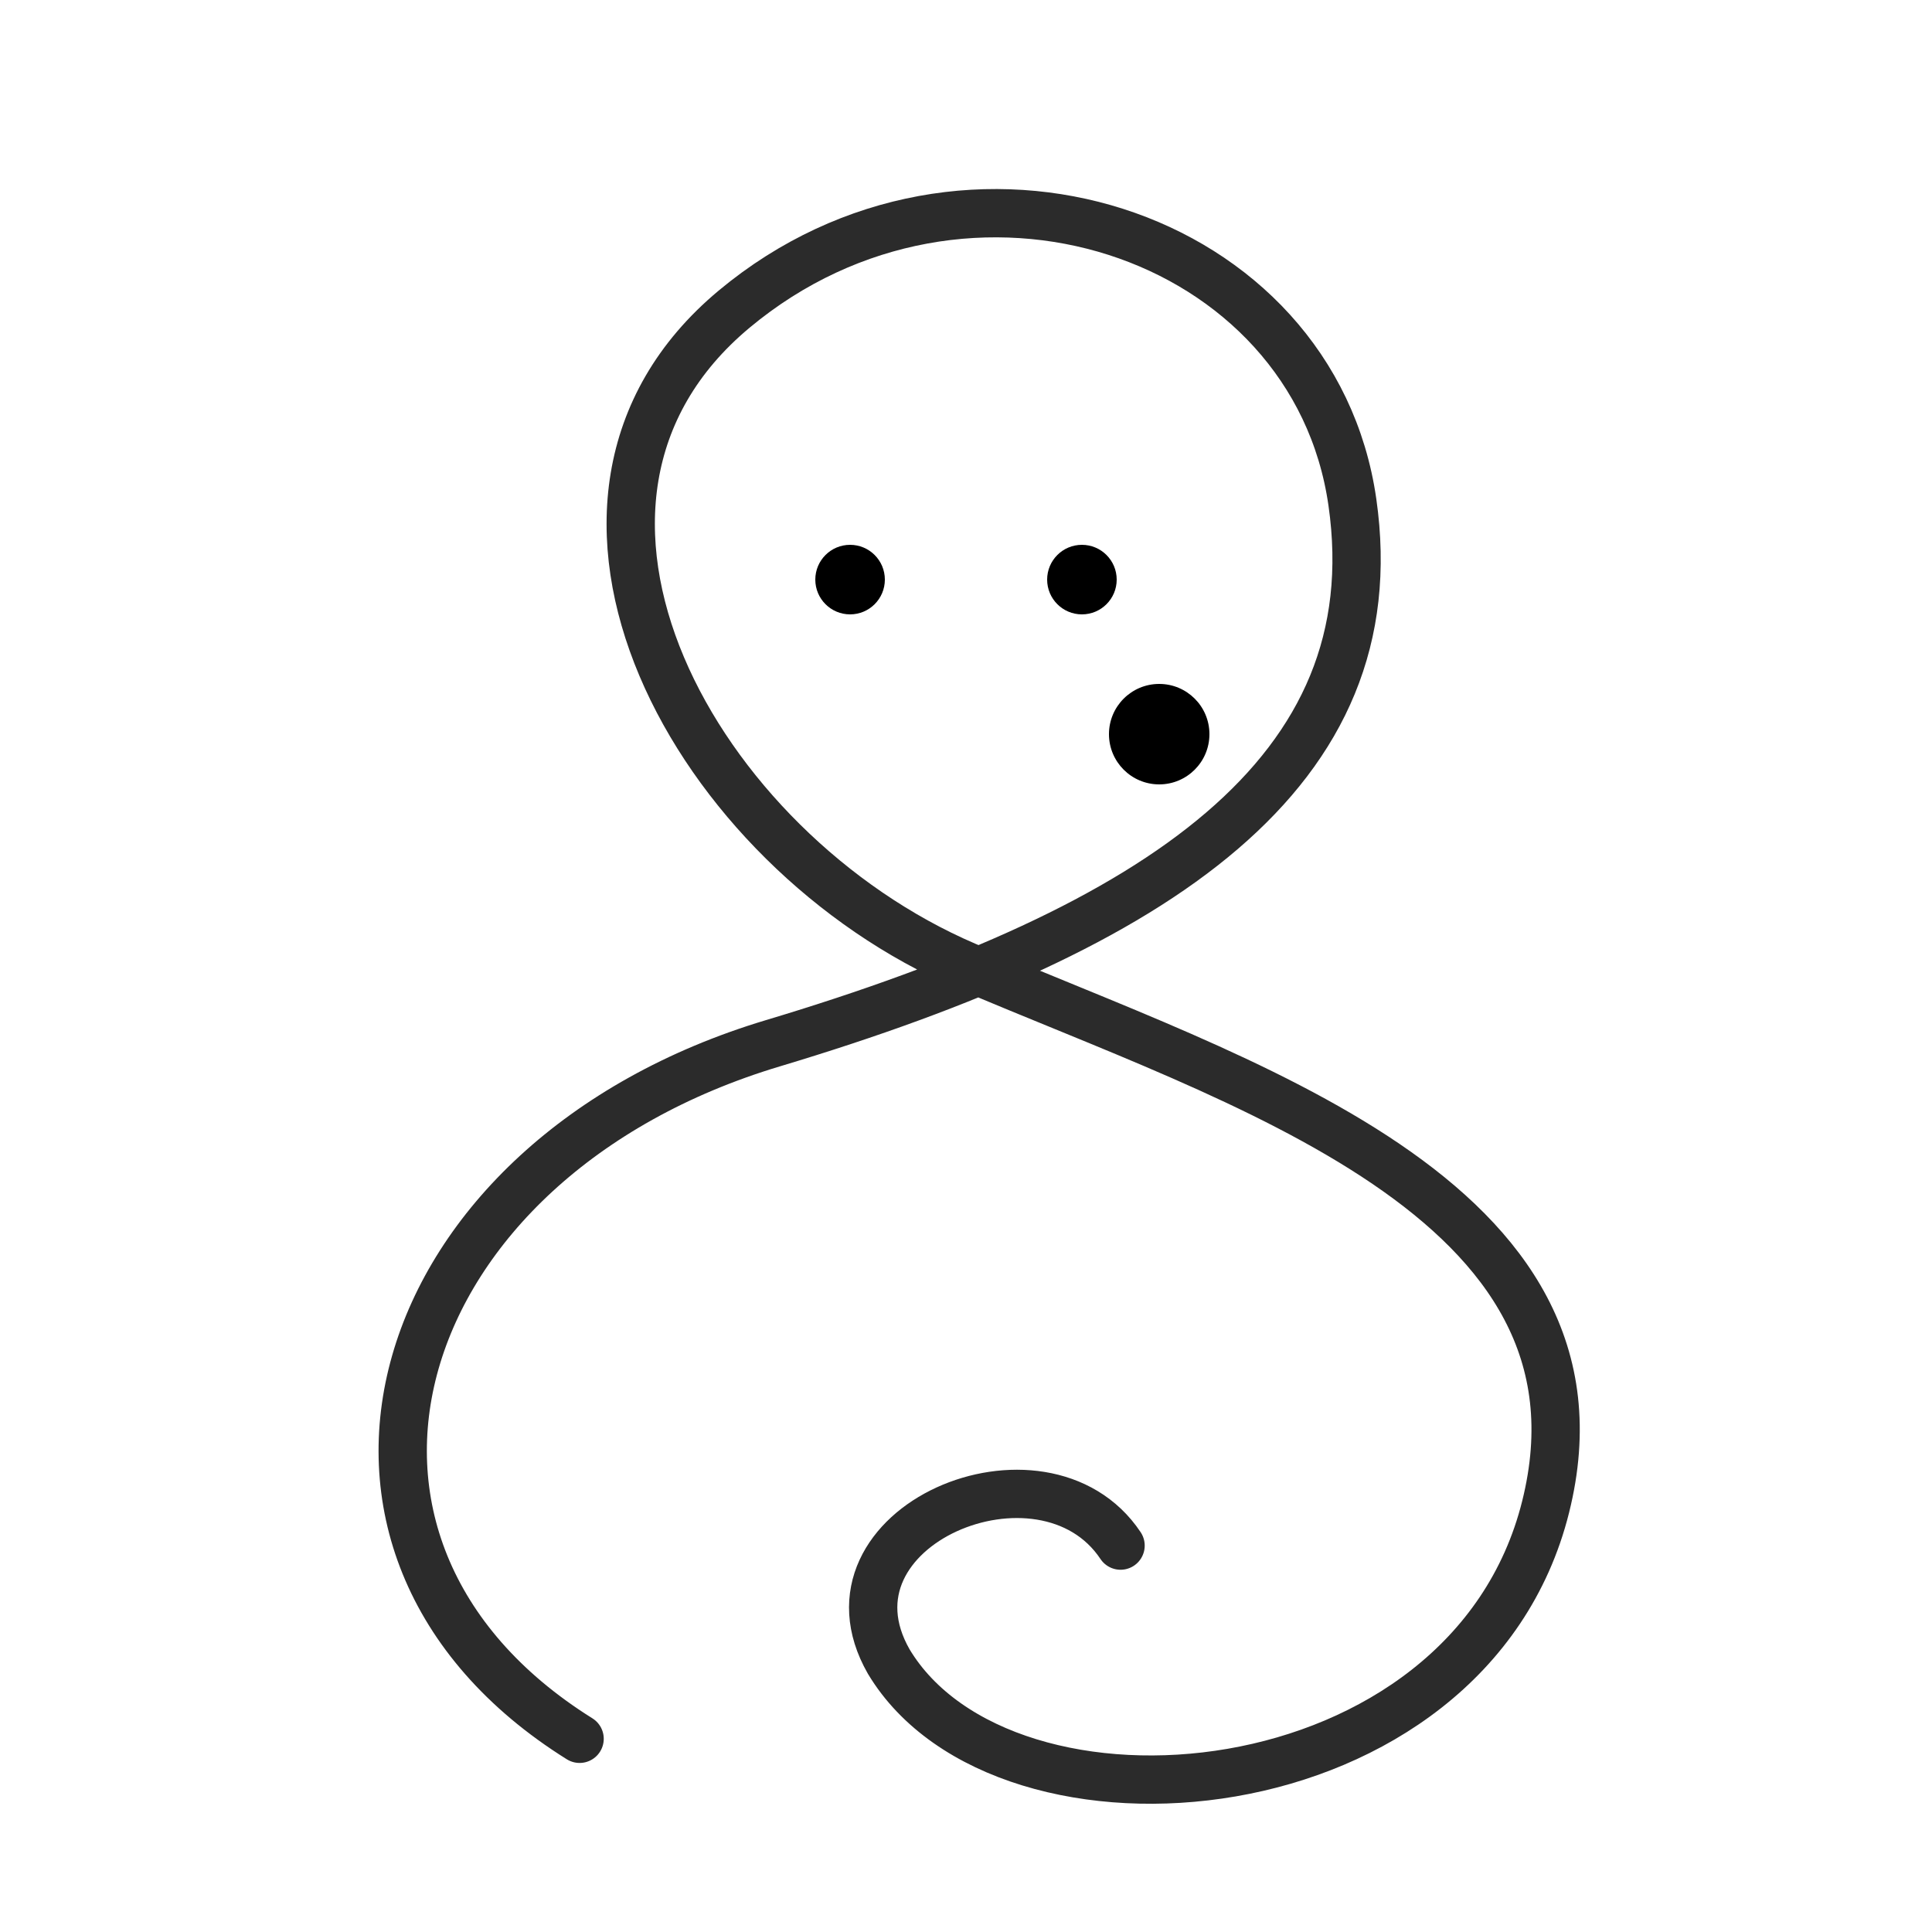
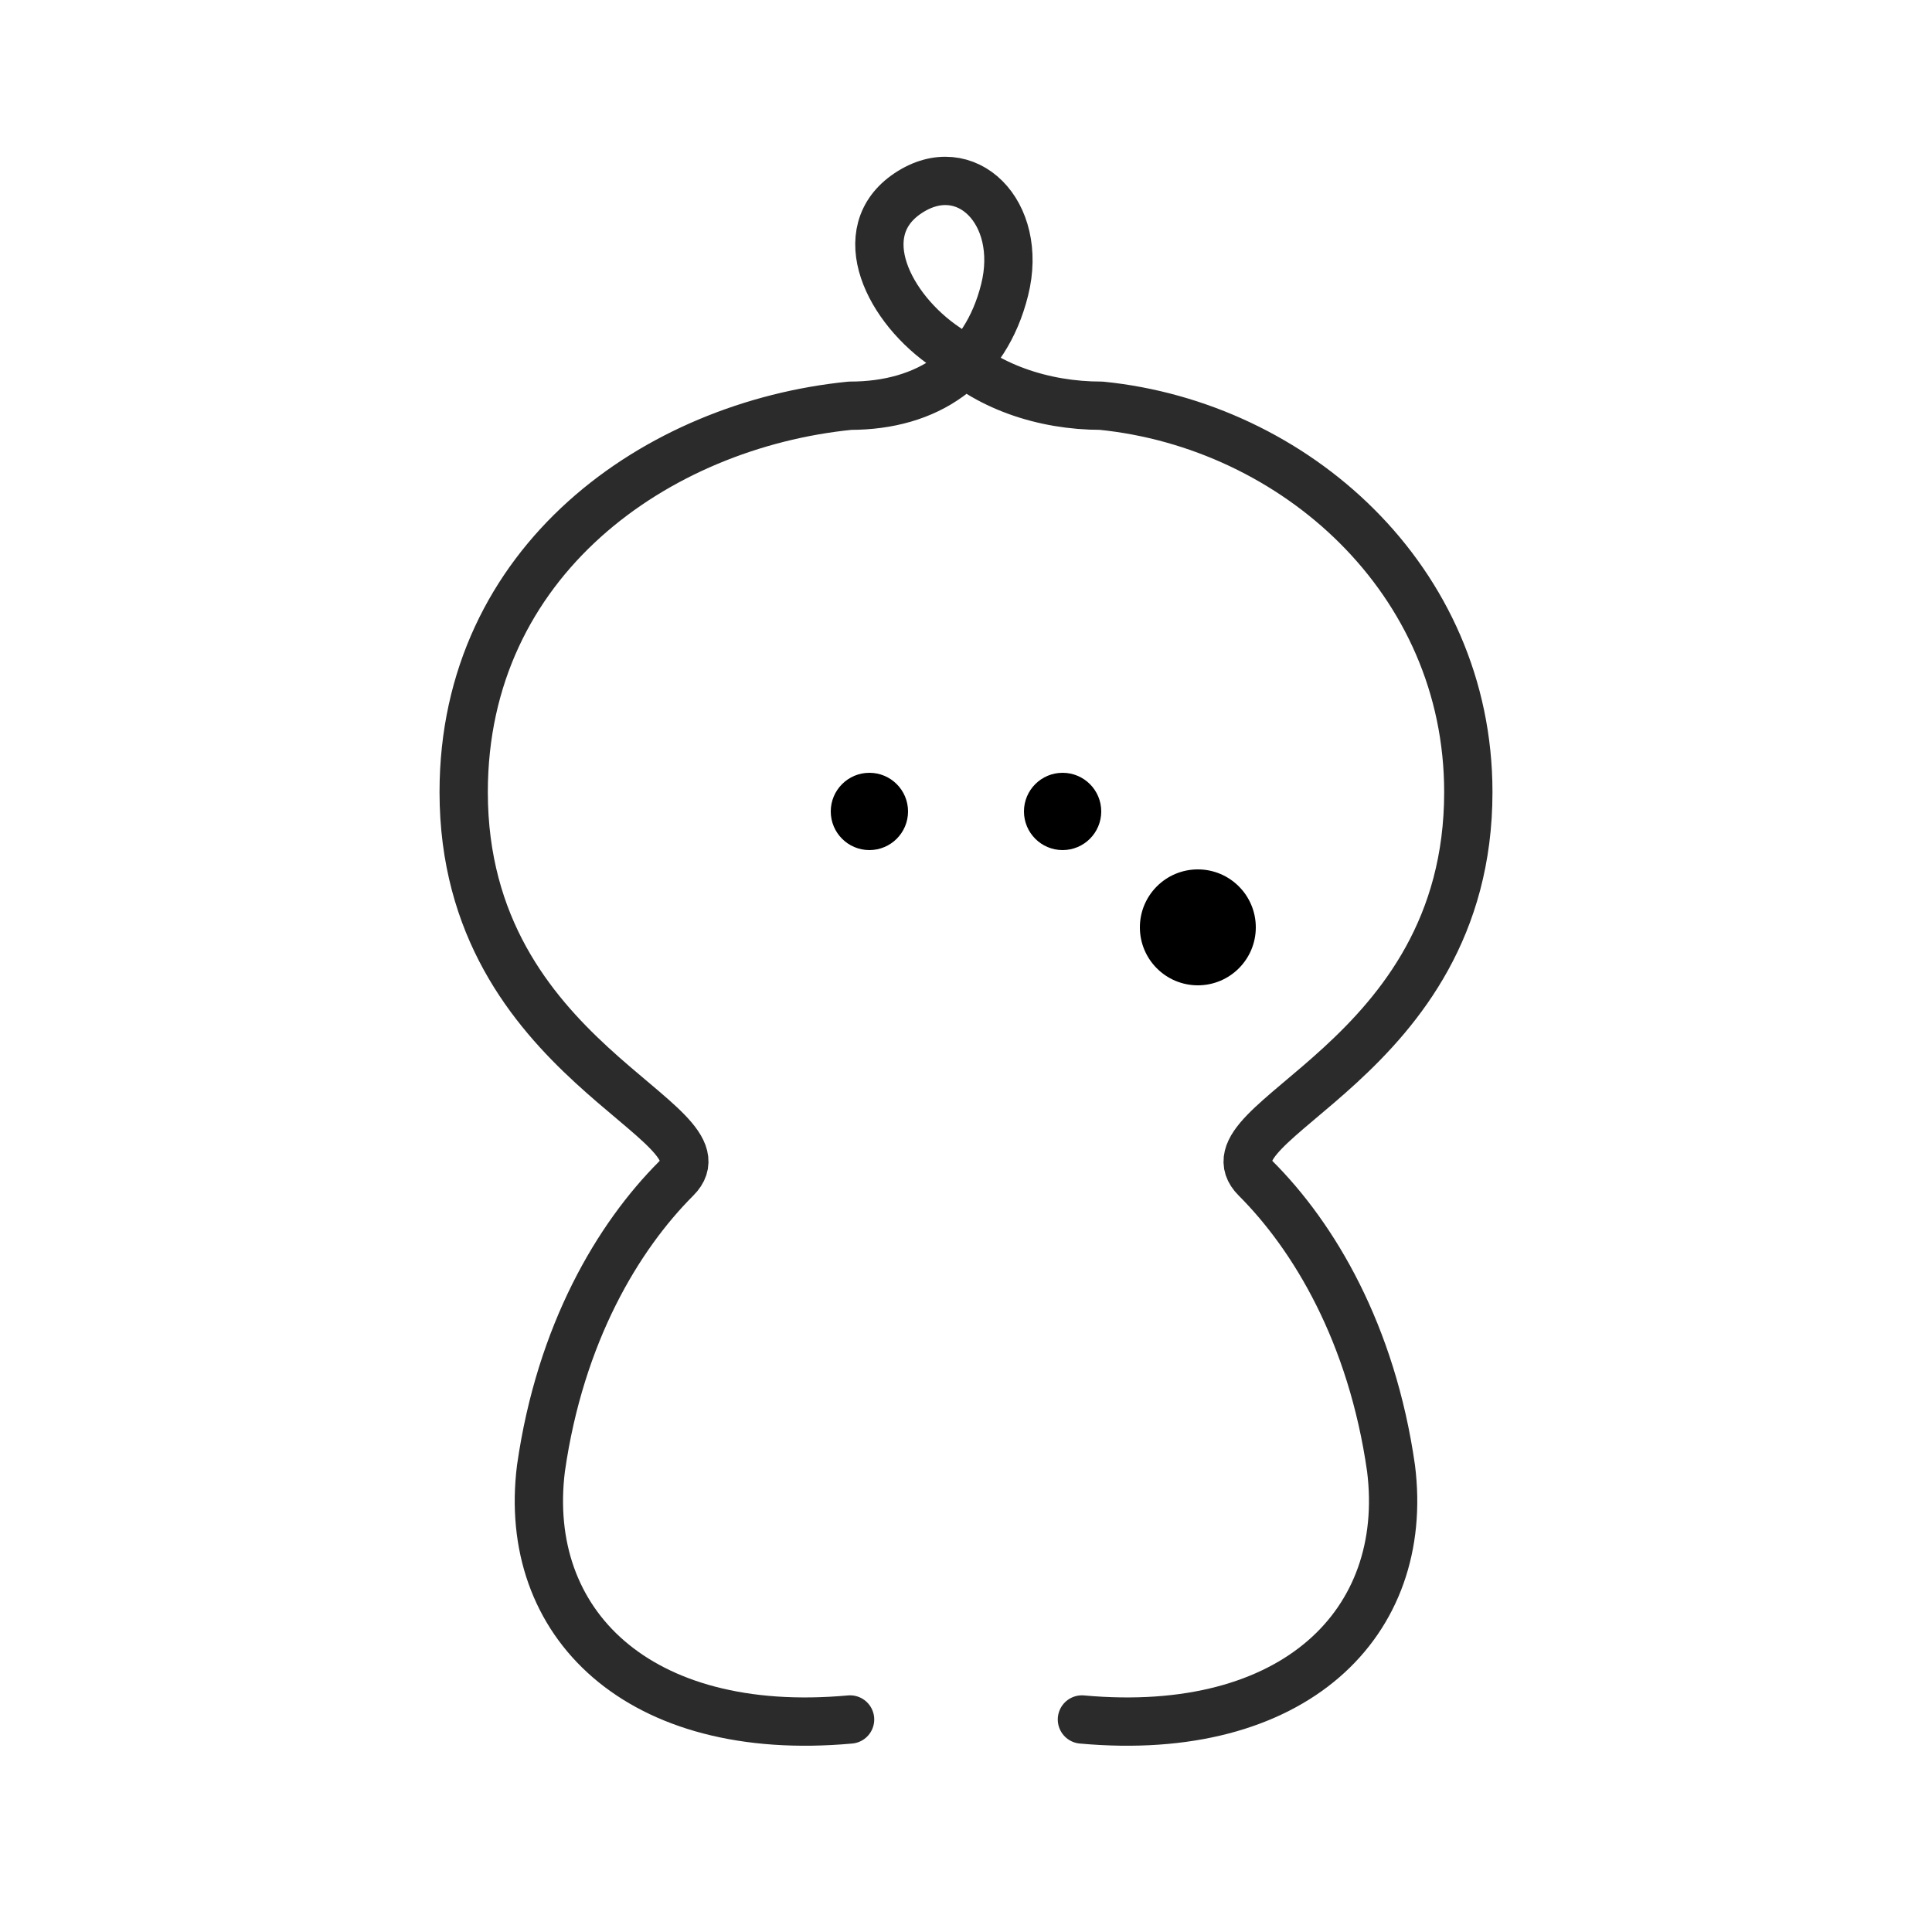
<svg xmlns="http://www.w3.org/2000/svg" viewBox="0 0 100 100" width="100" height="100">
-   <path id="line" fill="none" stroke="#2b2b2b" stroke-width="2.5" stroke-linecap="round" stroke-linejoin="round" d="M 30 90 C 14 80 20 60 40 54 C 60 48 72 40 70 26 C 68 12 50 6 38 16 C 26 26 36 44 50 50 C 64 56 84 62 80 78 C 76 94 52 96 46 86 C 42 79 54 74 58 80" />
-   <circle id="eye-l" cx="44" cy="30" r="1.8" />
-   <circle id="eye-r" cx="56" cy="30" r="1.8" />
-   <circle id="blush" cx="60" cy="38" r="2.6" />
-   <line id="neck" x1="30" y1="50" x2="70" y2="50" />
-   <line id="base" x1="30" y1="86" x2="70" y2="86" />
+   <path id="line" fill="none" stroke="#2b2b2b" stroke-width="2.5" stroke-linecap="round" stroke-linejoin="round" d="M 44 89 C 33 90 27 84 28 76 C 29 69 32 64 35 61 C 38 58 24 55 24 41 C 24 29 34 22 44 21 C 48 21 51 19 52 15 C 53 11 50 8 47 10 C 44 12 46 16 49 18 C 51 20 54 21 57 21 C 67 22 76 30 76 41 C 76 55 62 58 65 61 C 68 64 71 69 72 76 C 73 84 67 90 56 89" />
+   <circle id="eye-l" cx="45" cy="42" r="2" />
+   <circle id="eye-r" cx="55" cy="42" r="2" />
+   <circle id="blush" cx="62" cy="48" r="3" />
+   <line id="neck" x1="30" y1="62" x2="70" y2="62" />
+   <line id="base" x1="30" y1="88" x2="70" y2="88" />
</svg>
